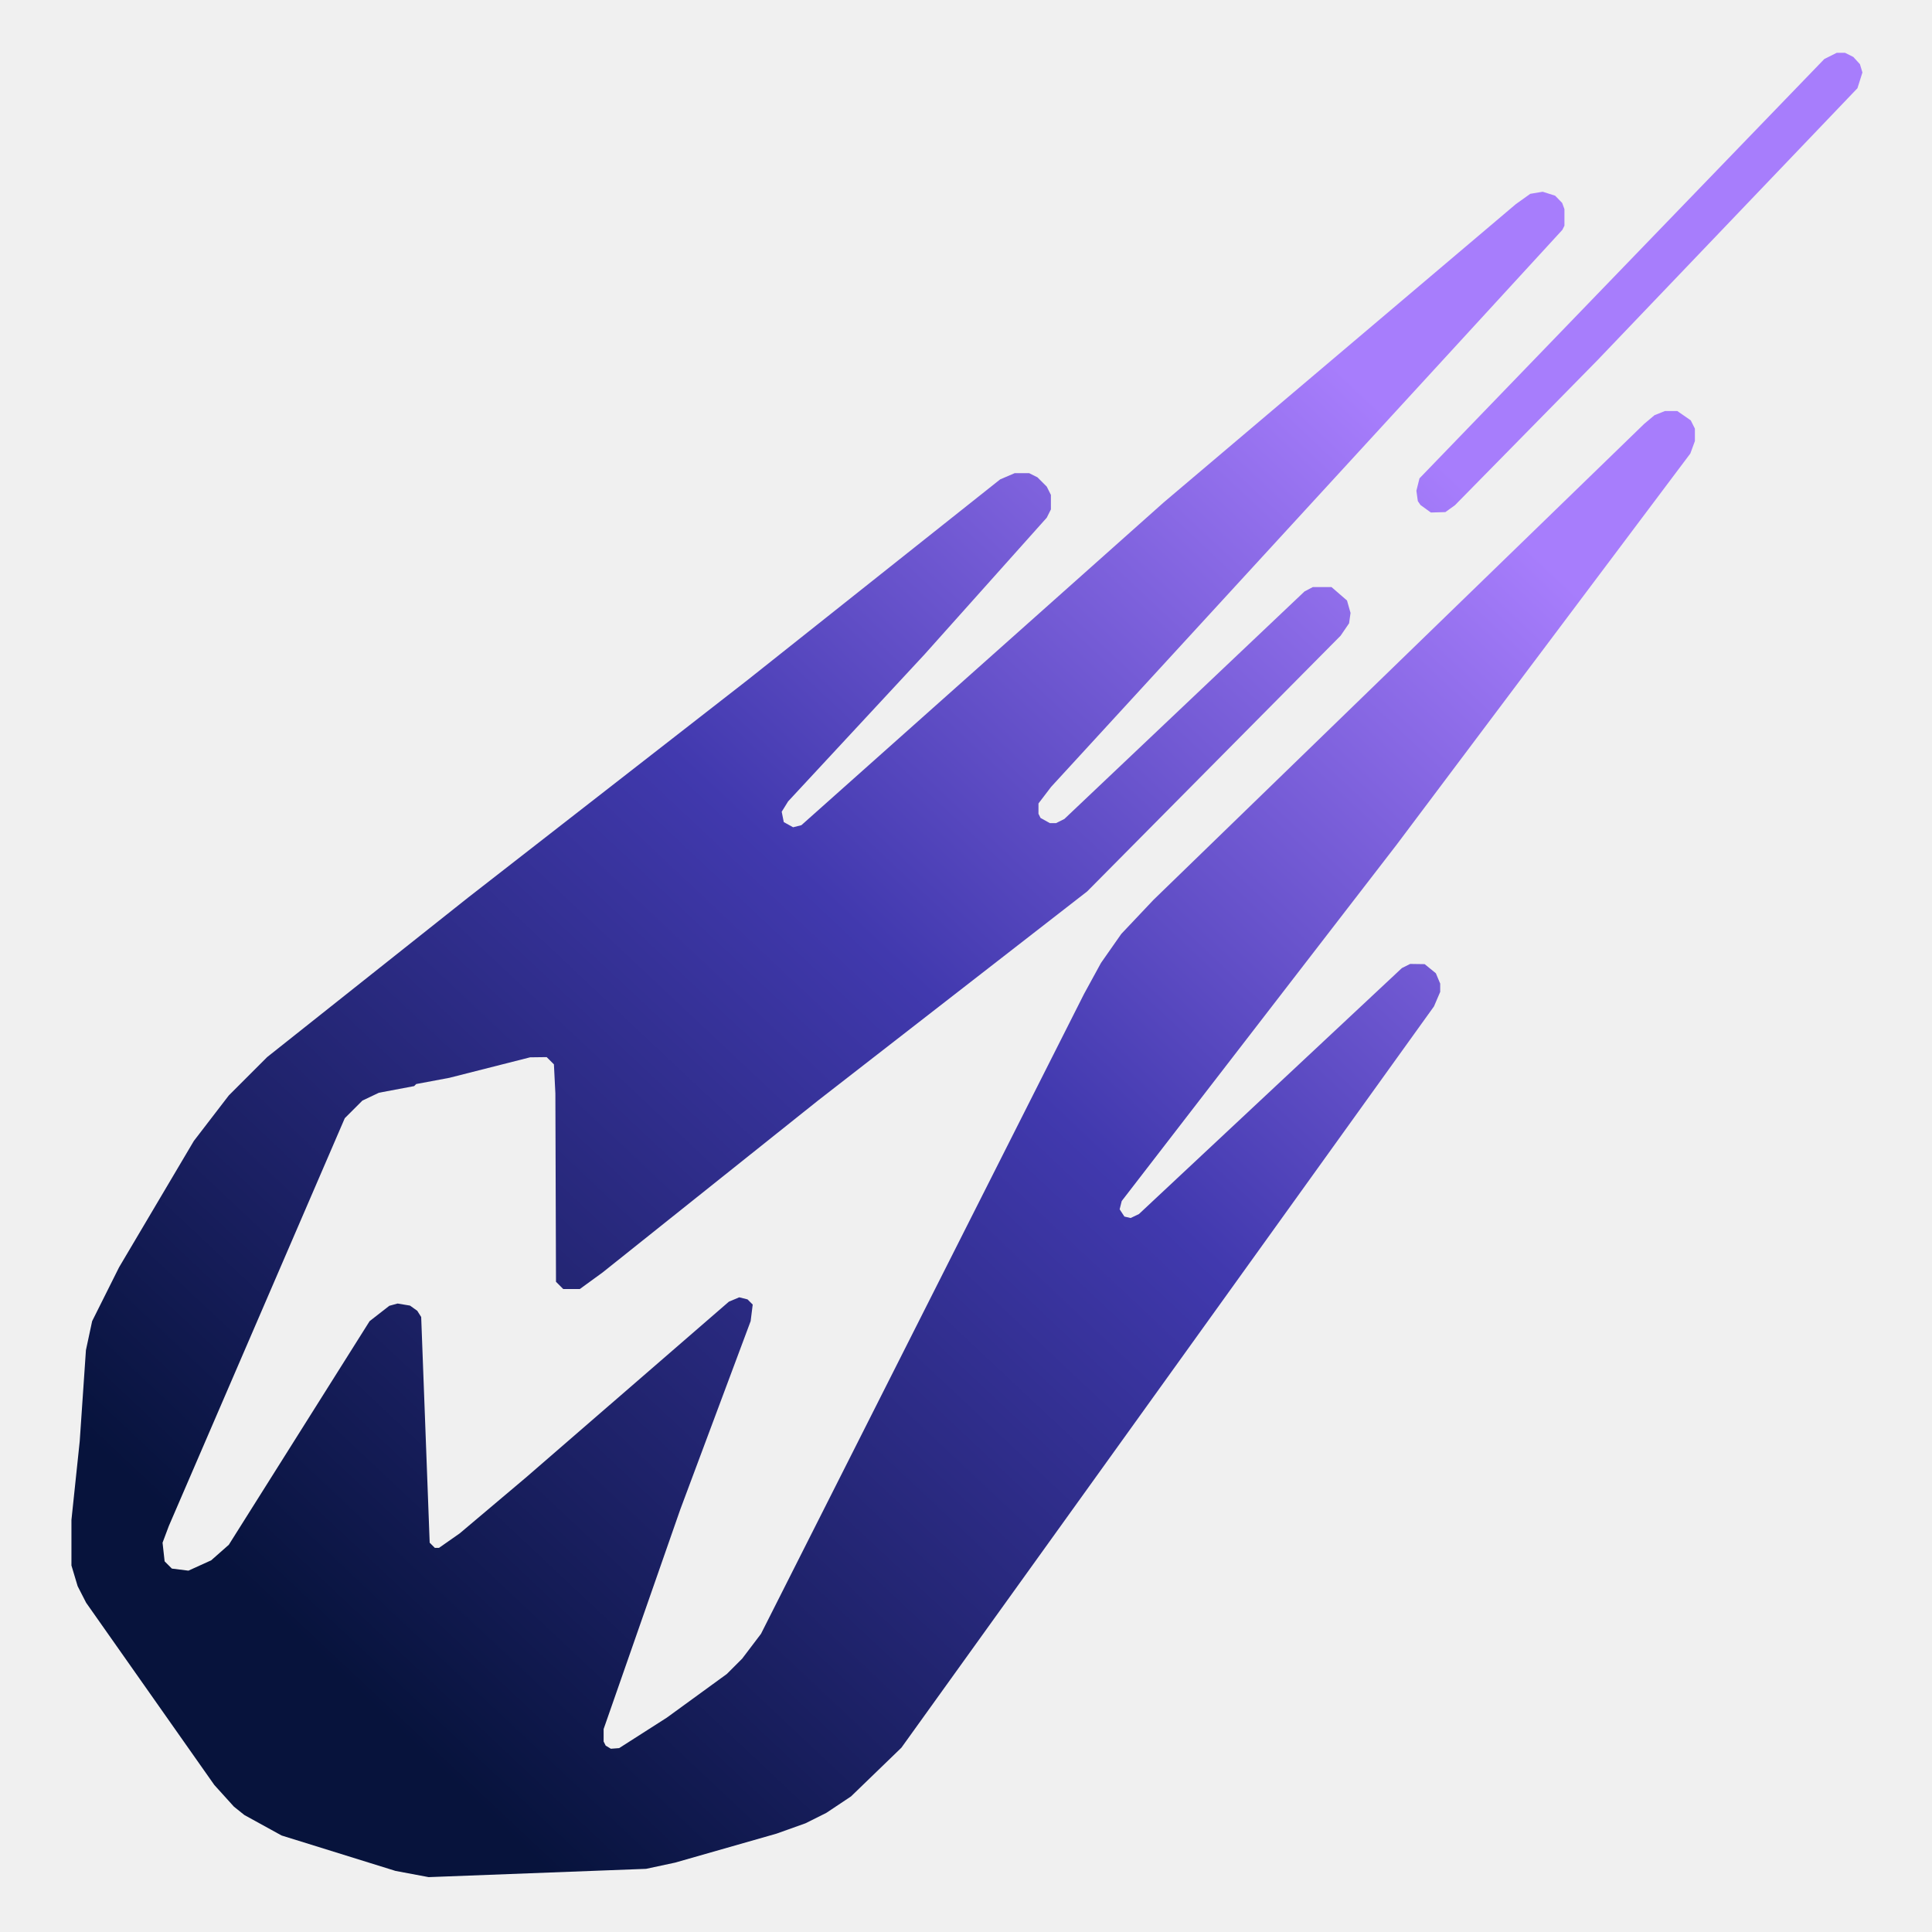
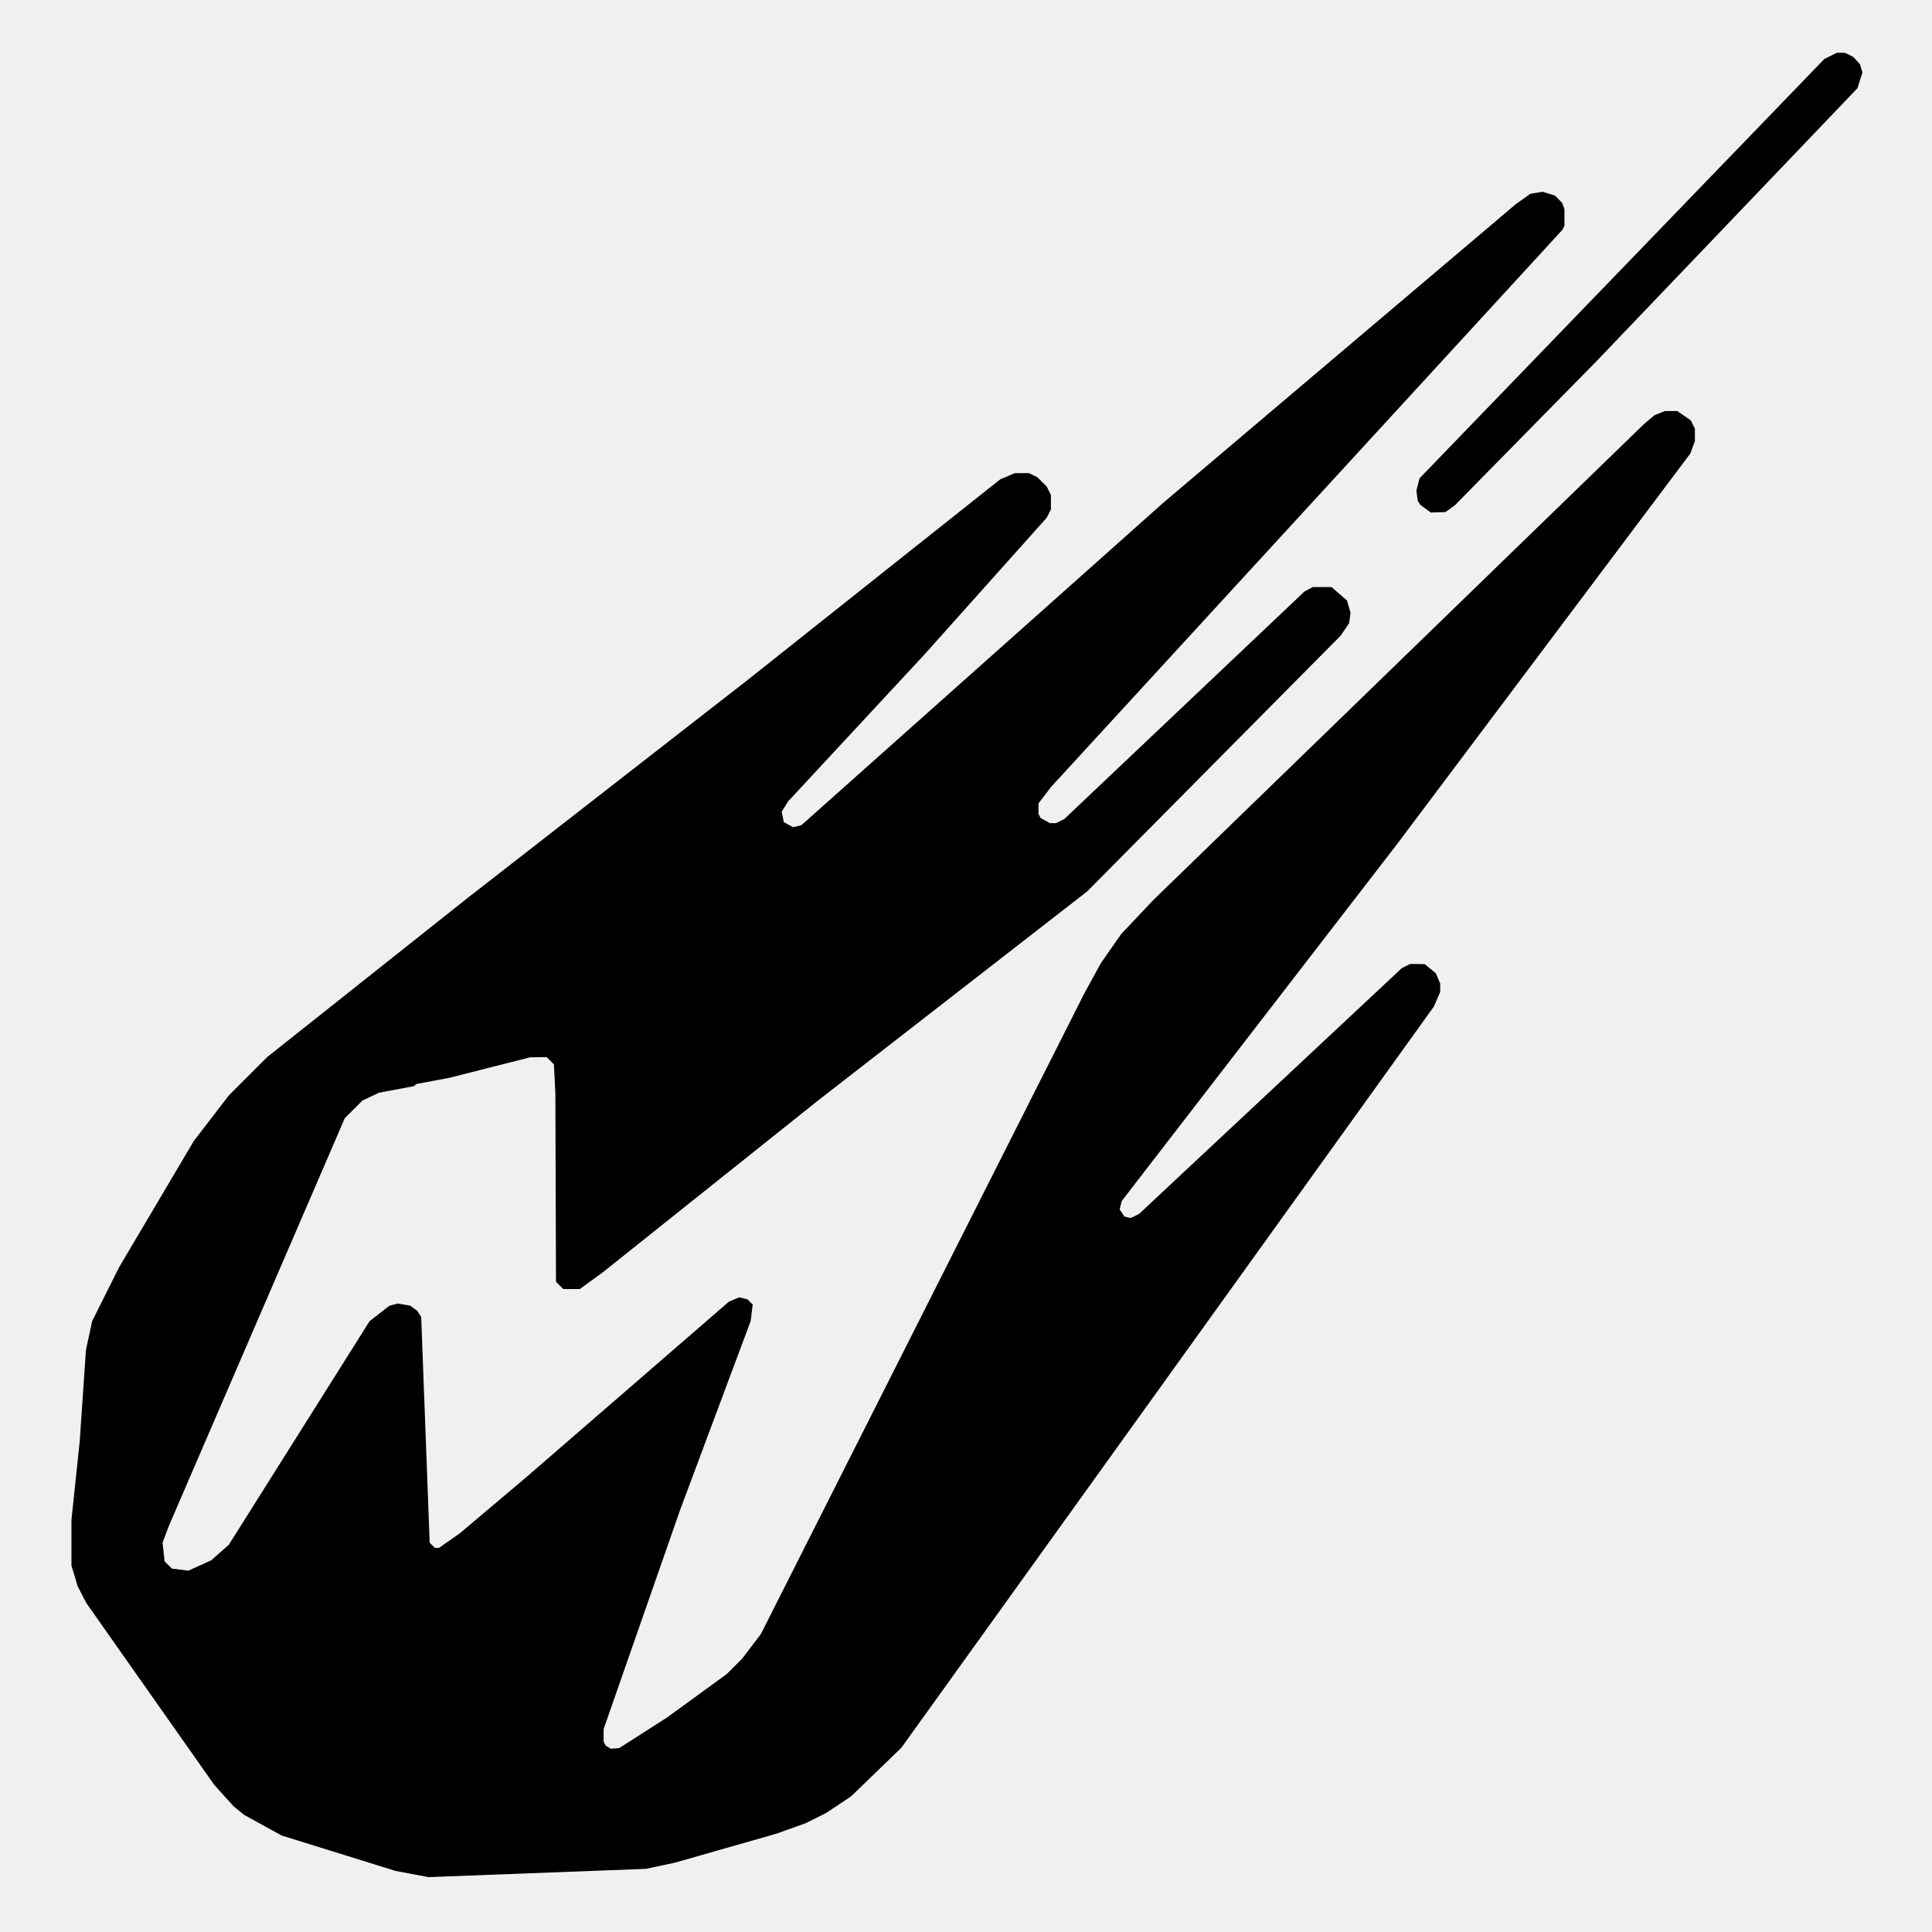
<svg xmlns="http://www.w3.org/2000/svg" viewBox="-8 0 933 933">
-   <style>.a{stop-color:#07133c}.b{stop-color:#4139ae}.c{stop-color:#a77dfc}@media (prefers-color-scheme:dark){.a{stop-color:#3f38a6}.b{stop-color:#6355e6}.c{stop-color:#b79dfd}}</style>
-   <defs>
-     <linearGradient id="m" x1="0.16" y1="0.90" x2="0.78" y2="0.24">
-       <stop class="a" offset="0" />
-       <stop class="b" offset="0.55" />
-       <stop class="c" offset="1" />
-     </linearGradient>
-   </defs>
-   <path fill="url(#m)" fill-rule="evenodd" d="M304.0 902.5L199.0 906.5L183.0 903.5L128.0 886.4L110.0 876.5L105.0 872.5L95.5 862.0L33.6 774.0L29.5 766.0L26.5 756.0L26.5 734.0L30.5 696.0L33.5 652.0L36.5 638.0L49.5 612.0L85.6 551.0L102.5 529.0L121.0 510.5L218.0 433.5L353.0 328.4L475.0 231.5L482.0 228.5L489.0 228.5L493.0 230.5L497.5 235.0L499.5 239.0L499.5 246.0L497.5 250.0L438.5 316.0L372.6 387.0L369.5 392.0L370.5 397.0L375.0 399.5L379.0 398.5L554.0 242.6L724.0 98.6L731.0 93.6L737.0 92.6L743.0 94.5L746.4 98.0L747.5 101.0L747.5 109.0L746.5 111.0L499.6 380.0L493.5 388.0L493.5 393.0L494.5 395.0L499.0 397.5L502.0 397.5L506.0 395.5L622.0 285.6L626.0 283.5L635.0 283.5L642.5 290.0L644.2 296.0L643.5 301.0L639.4 307.0L517.0 430.5L387.0 531.5L283.0 614.5L272.0 622.5L264.0 622.5L260.5 619.0L260.2 528.0L259.5 514.0L256.0 510.5L248.0 510.6L209.0 520.5L193.0 523.5L192.0 524.5L175.0 527.7L167.0 531.5L158.5 540.0L73.5 737.0L70.5 745.0L71.5 754.0L75.0 757.5L83.0 758.5L94.0 753.5L102.5 746.0L170.5 638.0L180.0 630.6L184.0 629.5L190.0 630.5L193.5 633.0L195.4 636.0L199.5 745.0L202.0 747.5L204.0 747.5L214.0 740.5L246.0 713.5L344.0 628.6L349.0 626.5L353.0 627.5L355.5 630.0L354.5 638.0L320.5 729.0L283.5 835.0L283.5 841.0L284.5 843.0L287.0 844.5L291.0 844.2L314.0 829.5L343.0 808.4L350.4 801.0L359.5 789.0L515.5 480.0L523.7 465.0L533.5 451.0L549.0 434.6L786.0 204.7L791.0 200.5L796.0 198.5L802.0 198.5L808.5 203.0L810.5 207.0L810.5 213.0L808.3 219.0L666.4 408.0L533.7 580.0L532.7 584.0L535.0 587.5L538.0 588.2L542.0 586.3L669.0 467.5L673.0 465.5L680.0 465.6L685.4 470.0L687.5 475.0L687.5 479.0L684.5 486.0L427.3 844.0L403.0 867.5L391.0 875.5L381.0 880.5L367.0 885.5L318.0 899.5L304.0 902.5ZM690.0 247.3L683.0 247.5L678.0 243.9L676.7 242.0L676.0 237.0L677.5 231.0L873.0 28.5L879.0 25.5L883.0 25.5L887.0 27.5L890.2 31.0L891.4 35.0L889.0 42.6L763.4 174.0L694.6 244.0L690.0 247.3Z" />
+   <style>.a{fill:#000000}@media (prefers-color-scheme:dark){.a{fill:#ffffff}}</style>
+   <path class="a" fill-rule="evenodd" d="M304.0 902.5L199.0 906.5L183.0 903.5L128.0 886.4L110.0 876.5L105.0 872.5L95.5 862.0L33.6 774.0L29.5 766.0L26.5 756.0L26.5 734.0L30.5 696.0L33.5 652.0L36.5 638.0L49.5 612.0L85.6 551.0L102.5 529.0L121.0 510.5L218.0 433.5L353.0 328.4L475.0 231.5L482.0 228.5L489.0 228.5L493.0 230.5L497.5 235.0L499.5 239.0L499.5 246.0L497.5 250.0L438.5 316.0L372.6 387.0L369.5 392.0L370.5 397.0L375.0 399.5L379.0 398.5L554.0 242.6L724.0 98.6L731.0 93.6L737.0 92.6L743.0 94.5L746.4 98.0L747.5 101.0L747.5 109.0L746.5 111.0L499.6 380.0L493.5 388.0L493.5 393.0L494.5 395.0L499.0 397.5L502.0 397.5L506.0 395.5L622.0 285.6L626.0 283.5L635.0 283.5L642.5 290.0L644.2 296.0L643.5 301.0L639.4 307.0L517.0 430.5L387.0 531.5L283.0 614.5L272.0 622.5L264.0 622.5L260.5 619.0L260.2 528.0L259.5 514.0L256.0 510.5L248.0 510.6L209.0 520.5L193.0 523.5L192.0 524.5L175.0 527.7L167.0 531.5L158.5 540.0L73.5 737.0L70.5 745.0L71.5 754.0L75.0 757.5L83.0 758.5L94.0 753.5L102.5 746.0L170.5 638.0L180.0 630.6L184.0 629.5L190.0 630.5L193.5 633.0L195.4 636.0L199.5 745.0L202.0 747.5L204.0 747.5L214.0 740.5L246.0 713.5L344.0 628.6L349.0 626.5L353.0 627.5L355.5 630.0L354.5 638.0L320.5 729.0L283.5 835.0L283.5 841.0L284.5 843.0L287.0 844.5L291.0 844.2L314.0 829.5L343.0 808.4L350.4 801.0L359.5 789.0L515.5 480.0L523.7 465.0L533.5 451.0L549.0 434.6L786.0 204.7L791.0 200.5L796.0 198.5L802.0 198.5L808.5 203.0L810.5 207.0L810.5 213.0L808.3 219.0L666.4 408.0L533.7 580.0L532.7 584.0L535.0 587.5L538.0 588.2L542.0 586.3L669.0 467.5L673.0 465.5L680.0 465.6L685.4 470.0L687.5 475.0L687.5 479.0L684.5 486.0L427.3 844.0L403.0 867.5L391.0 875.5L381.0 880.5L367.0 885.5L318.0 899.5L304.0 902.5ZM690.0 247.3L683.0 247.5L678.0 243.9L676.7 242.0L676.0 237.0L677.5 231.0L873.0 28.5L879.0 25.5L883.0 25.5L887.0 27.5L890.2 31.0L891.4 35.0L889.0 42.6L763.4 174.0L694.6 244.0L690.0 247.3Z" />
</svg>
